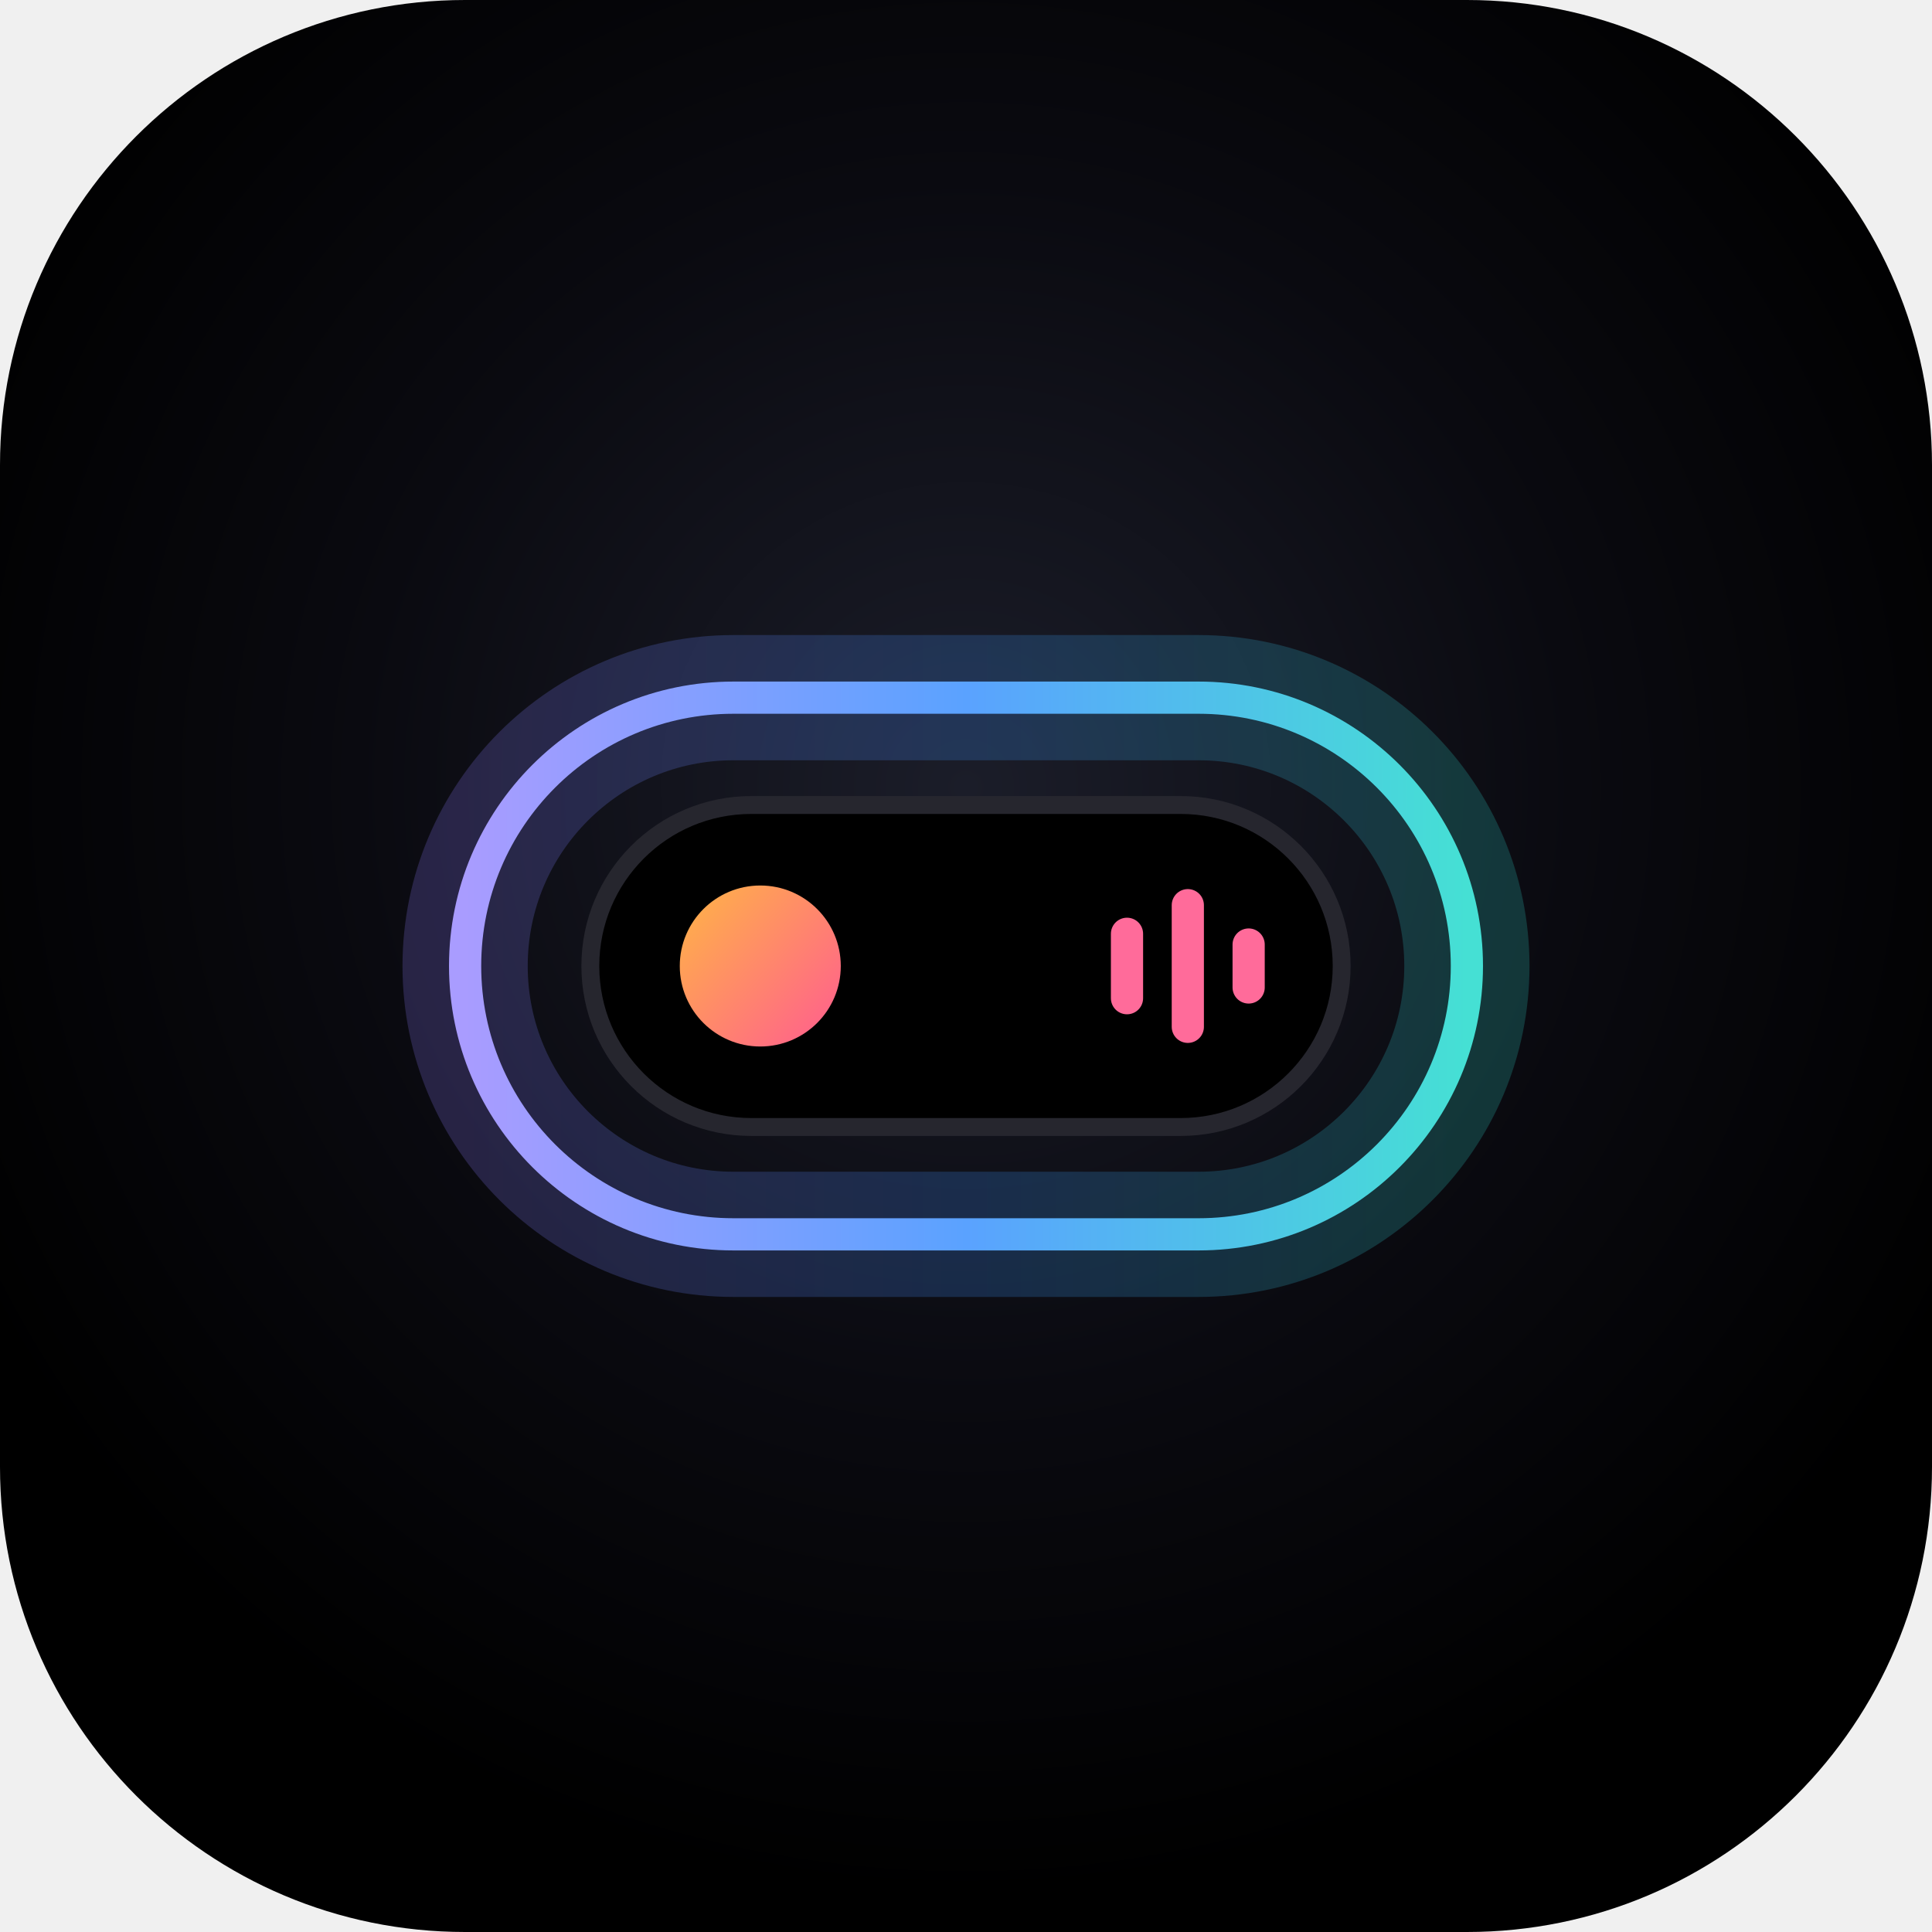
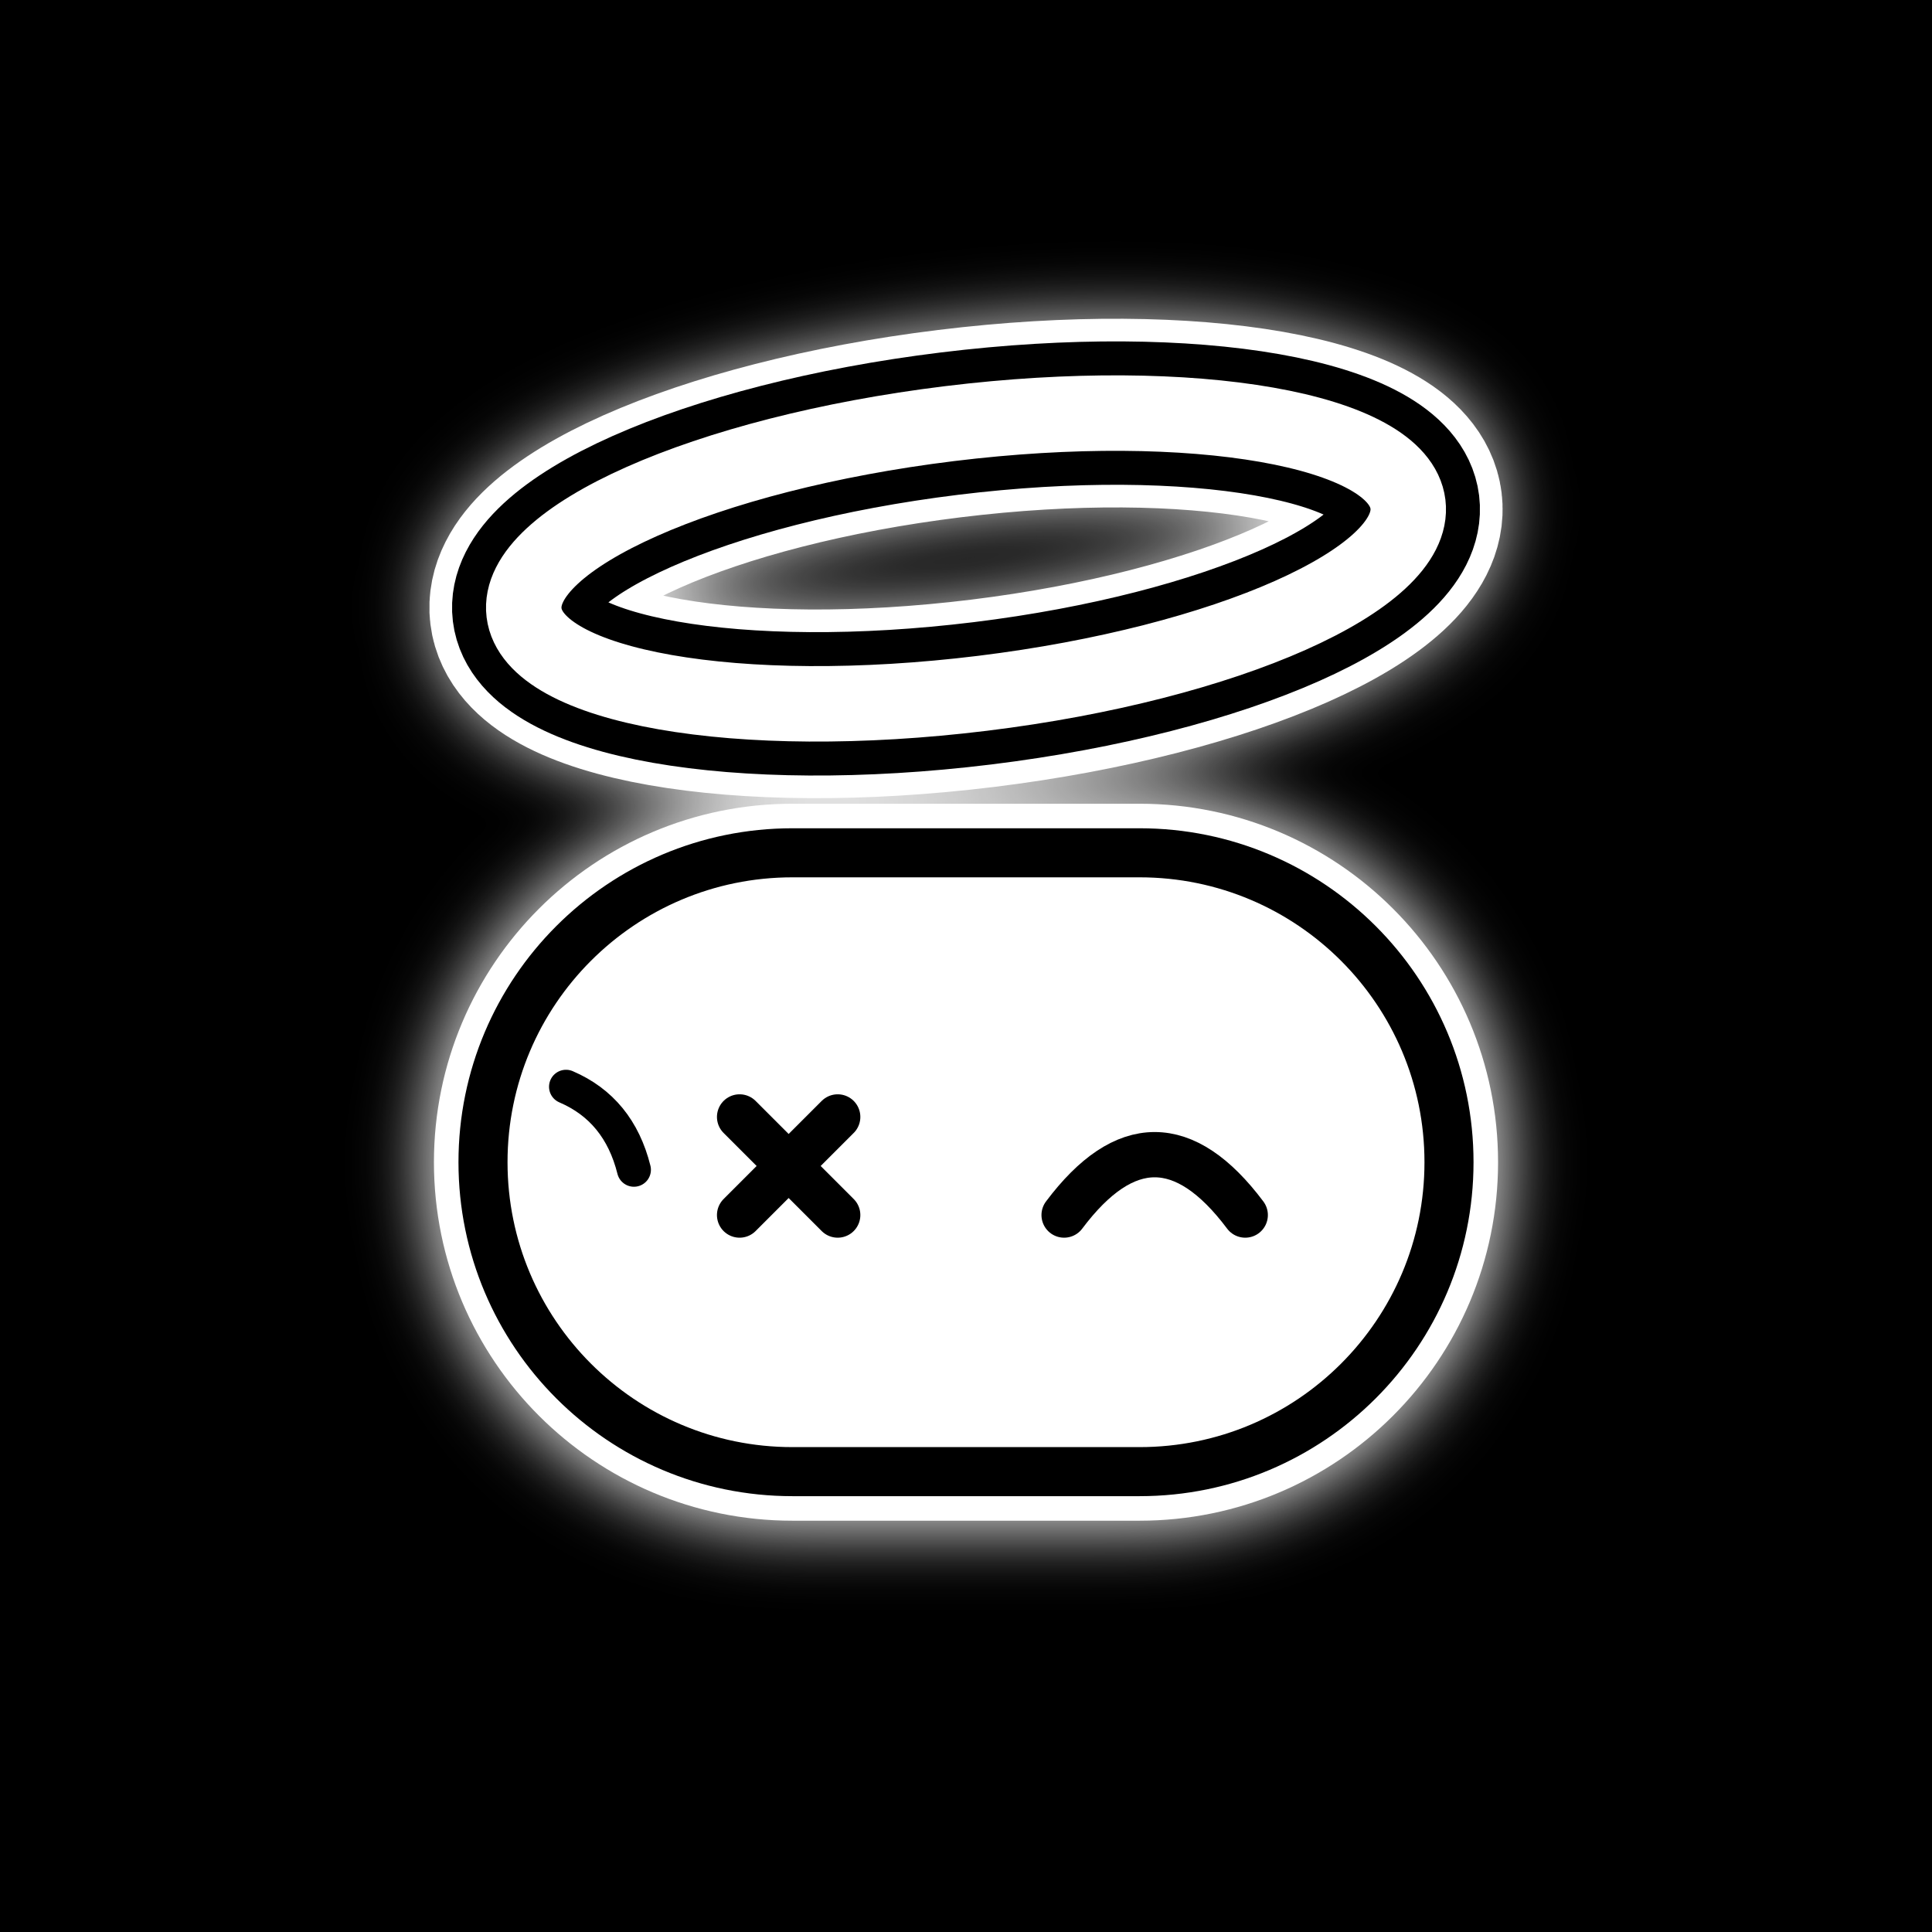
- <svg xmlns="http://www.w3.org/2000/svg" viewBox="0 0 108 108" width="216" height="216">
+ <svg xmlns="http://www.w3.org/2000/svg" viewBox="0 0 512 512" width="512" height="512">
  <defs>
-     <radialGradient id="bg" cx="54" cy="44" r="62" gradientUnits="userSpaceOnUse">
-       <stop offset="0" stop-color="#1B1D29" />
-       <stop offset="0.55" stop-color="#0A0A10" />
-       <stop offset="1" stop-color="#000" />
-     </radialGradient>
-     <linearGradient id="ring" x1="26" y1="54" x2="82" y2="54" gradientUnits="userSpaceOnUse">
-       <stop offset="0" stop-color="#A99CFF" />
-       <stop offset="0.5" stop-color="#5AA2FF" />
-       <stop offset="1" stop-color="#45E0D4" />
-     </linearGradient>
-     <linearGradient id="glow" x1="26" y1="54" x2="82" y2="54" gradientUnits="userSpaceOnUse">
-       <stop offset="0" stop-color="#8C7CFF" />
-       <stop offset="0.5" stop-color="#3E91FF" />
-       <stop offset="1" stop-color="#2FD3C8" />
-     </linearGradient>
-     <linearGradient id="cover" x1="38" y1="50" x2="47" y2="58" gradientUnits="userSpaceOnUse">
-       <stop offset="0" stop-color="#FFB347" />
-       <stop offset="1" stop-color="#FF5E8E" />
-     </linearGradient>
-     <clipPath id="sq">
-       <rect width="108" height="108" rx="26" />
-     </clipPath>
+     <filter id="glow" x="-30%" y="-30%" width="160%" height="160%">
+       <feGaussianBlur stdDeviation="9" />
+     </filter>
+     <g id="ring">
+       <ellipse cx="256" cy="148" rx="118" ry="36" transform="rotate(-7 256 148)" fill="none" />
+     </g>
+     <g id="head">
+       <rect x="128" y="226" width="256" height="164" rx="82" ry="82" />
+     </g>
  </defs>
-   <g clip-path="url(#sq)">
-     <rect width="108" height="108" fill="url(#bg)" />
-     <path d="M41,39h26a15,15 0 0 1 0,30h-26a15,15 0 0 1 0,-30z" fill="none" stroke="url(#glow)" stroke-width="7" stroke-opacity="0.22" />
-     <path d="M41,39h26a15,15 0 0 1 0,30h-26a15,15 0 0 1 0,-30z" fill="none" stroke="url(#ring)" stroke-width="1.8" />
-     <path d="M42,45h24a9,9 0 0 1 0,18h-24a9,9 0 0 1 0,-18z" fill="#000" stroke="#26262E" stroke-width="1" />
-     <circle cx="42.5" cy="54" r="4.5" fill="url(#cover)" />
-     <path d="M63,52.2v3.6M66.4,50.6v6.8M69.8,52.8v2.4" stroke="#FF6B9A" stroke-width="1.8" stroke-linecap="round" />
+   <rect width="512" height="512" fill="#000" />
+   <g filter="url(#glow)" opacity="0.9">
+     <use href="#ring" stroke="#fff" stroke-width="48" />
+     <use href="#head" fill="#fff" stroke="#fff" stroke-width="30" />
  </g>
+   <use href="#ring" stroke="#fff" stroke-width="50" />
+   <use href="#head" fill="#fff" stroke="#fff" stroke-width="26" />
+   <use href="#ring" stroke="#000" stroke-width="38" />
+   <use href="#head" fill="#fff" stroke="#000" stroke-width="13" />
+   <use href="#ring" stroke="#fff" stroke-width="20" />
+   <g stroke="#000" stroke-width="12" stroke-linecap="round" fill="none">
+     <path d="M196 296 l26 26 M222 296 l-26 26" />
+     <path d="M282 322 q24 -32 48 0" />
+   </g>
+   <path d="M150 288 q14 6 18 22" stroke="#000" stroke-width="9" stroke-linecap="round" fill="none" />
</svg>
